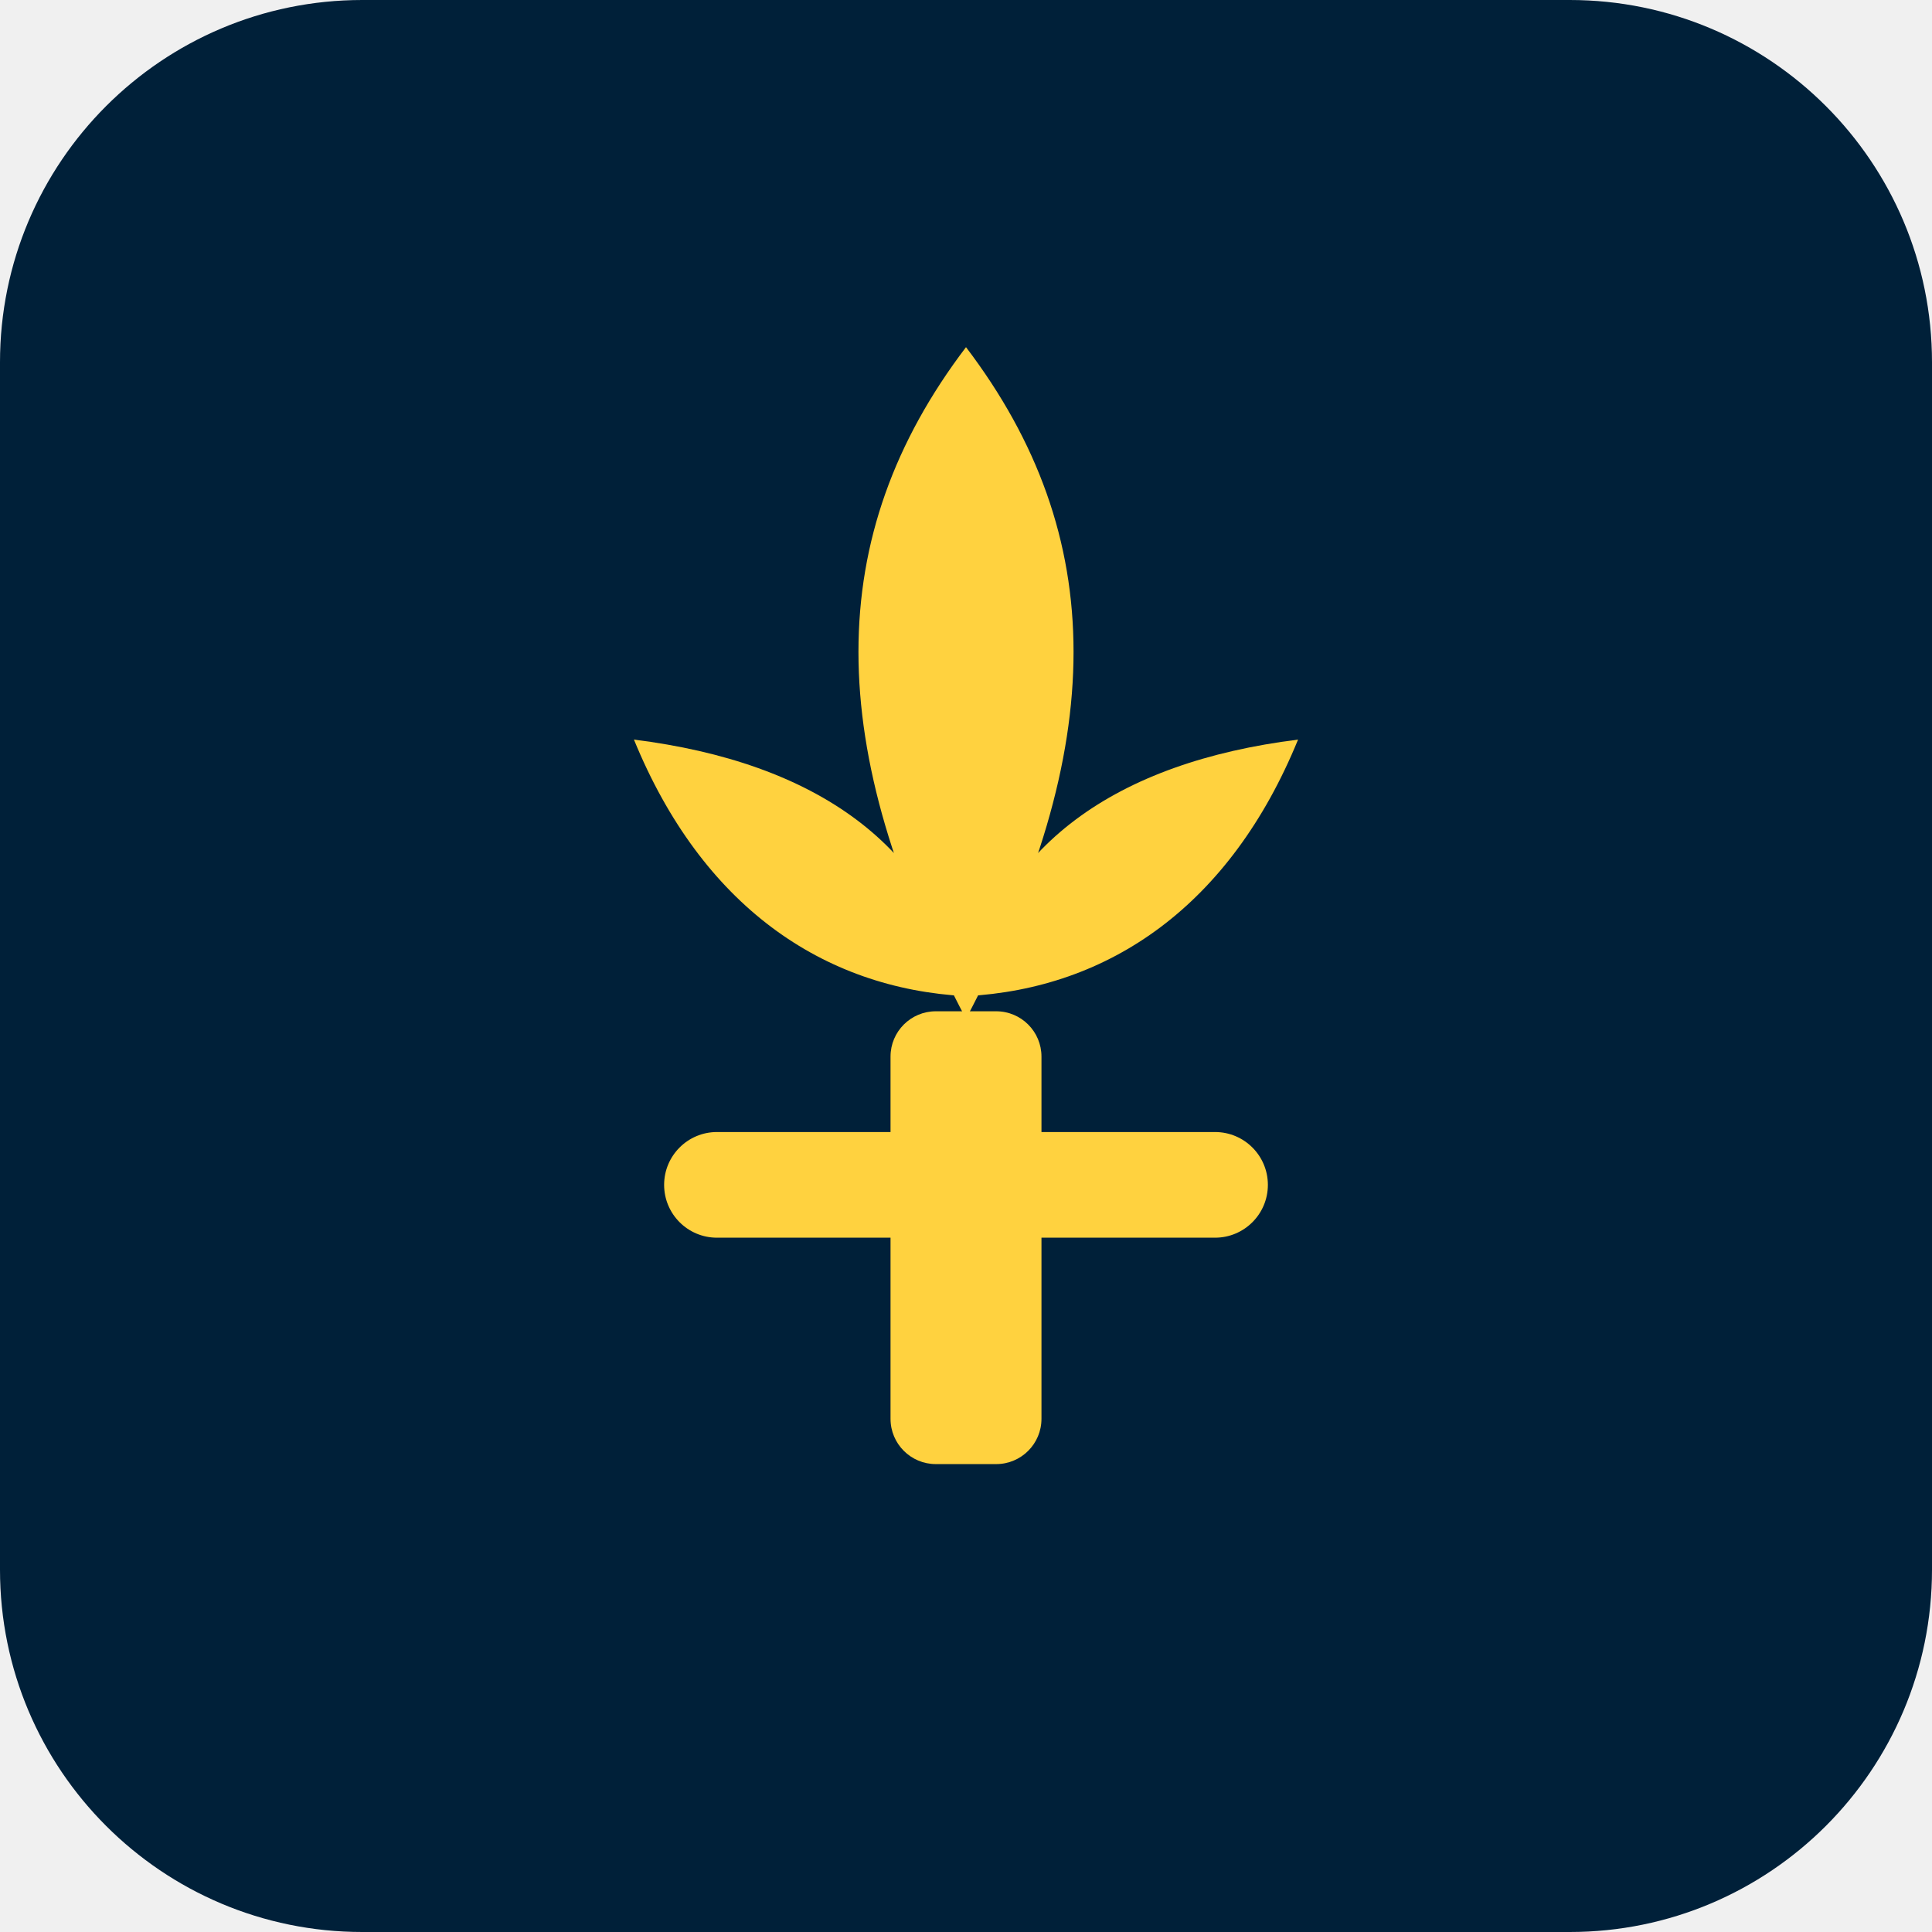
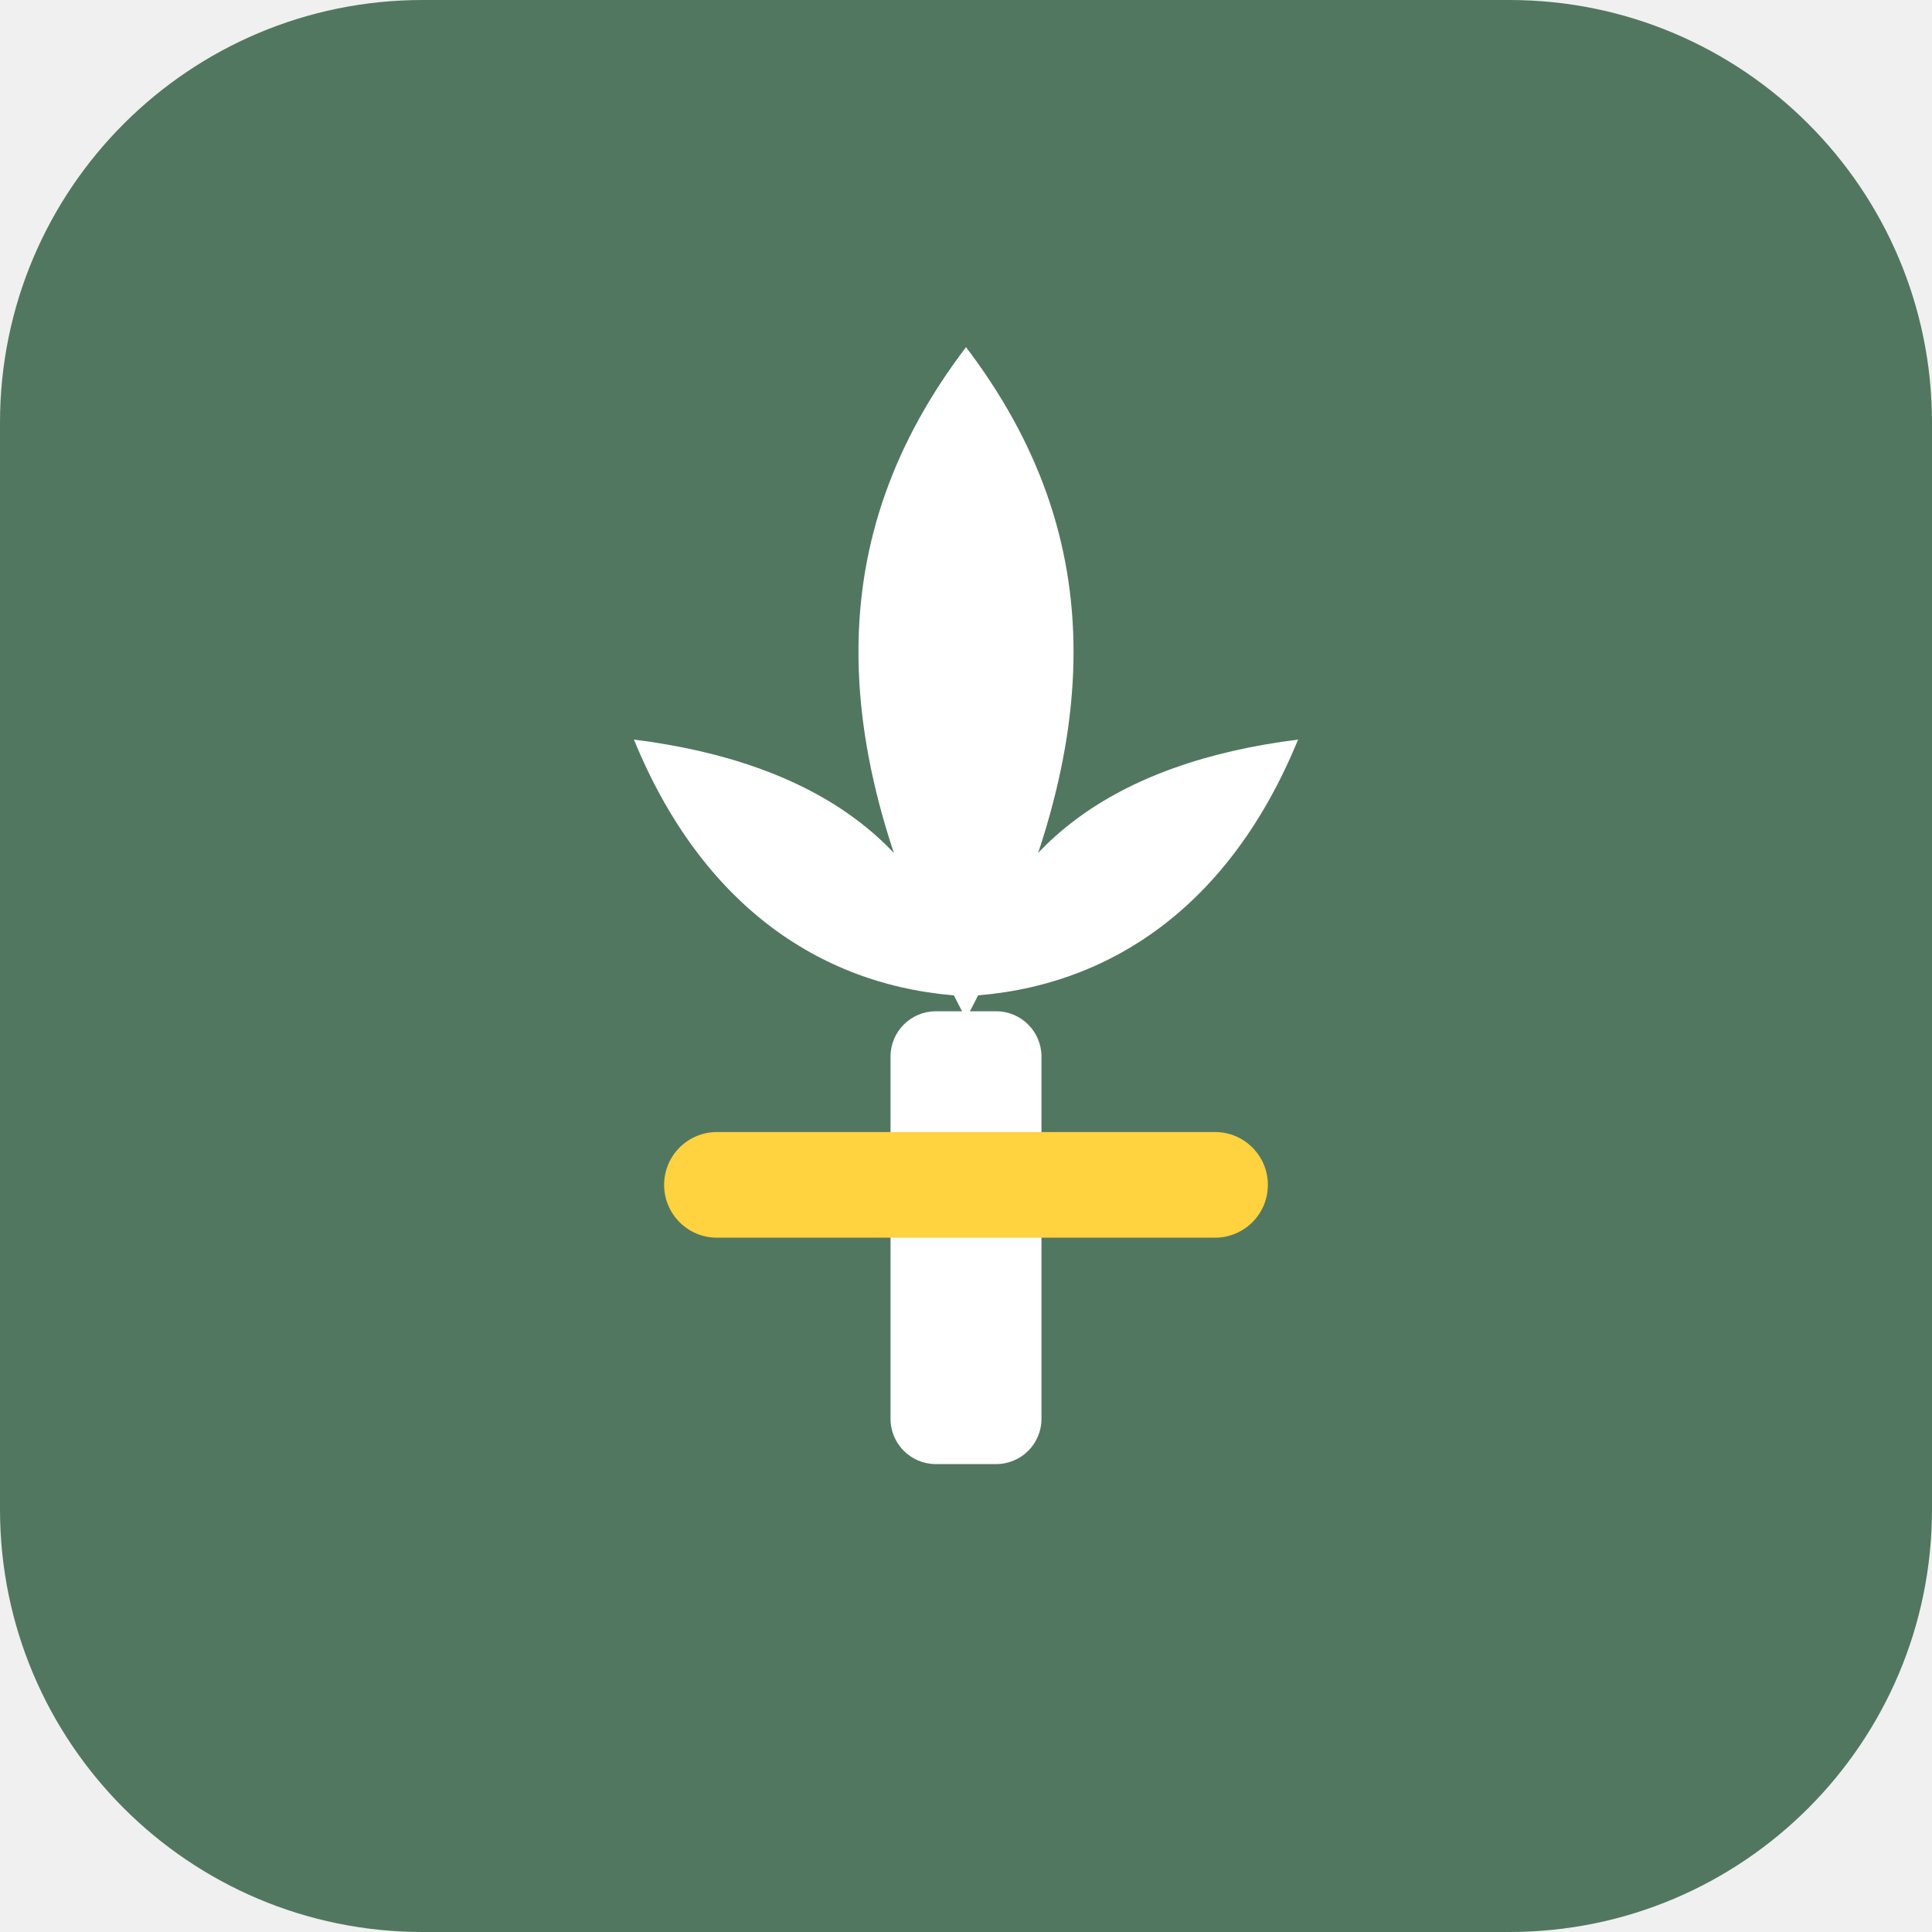
<svg xmlns="http://www.w3.org/2000/svg" viewBox="0 0 512 512">
-   <rect width="512" height="512" rx="96" fill="#002039" />
-   <path fill="#ffd23f" d="M256 92c-38 50-38 106 0 178 38-72 38-128 0-178zM168 196c18 44 50 66 88 68-8-40-40-62-88-68zM344 196c-48 6-80 28-88 68 38-2 70-24 88-68z" />
-   <rect x="236" y="268" width="40" height="120" rx="12" fill="#ffd23f" />
+   <rect width="512" height="512" rx="112" fill="#527760" />
+   <path fill="#ffffff" d="M256 92c-38 50-38 106 0 178 38-72 38-128 0-178zM168 196c18 44 50 66 88 68-8-40-40-62-88-68zM344 196c-48 6-80 28-88 68 38-2 70-24 88-68z" />
+   <rect x="236" y="268" width="40" height="120" rx="12" fill="#ffffff" />
  <rect x="176" y="300" width="160" height="28" rx="14" fill="#ffd23f" />
</svg>
